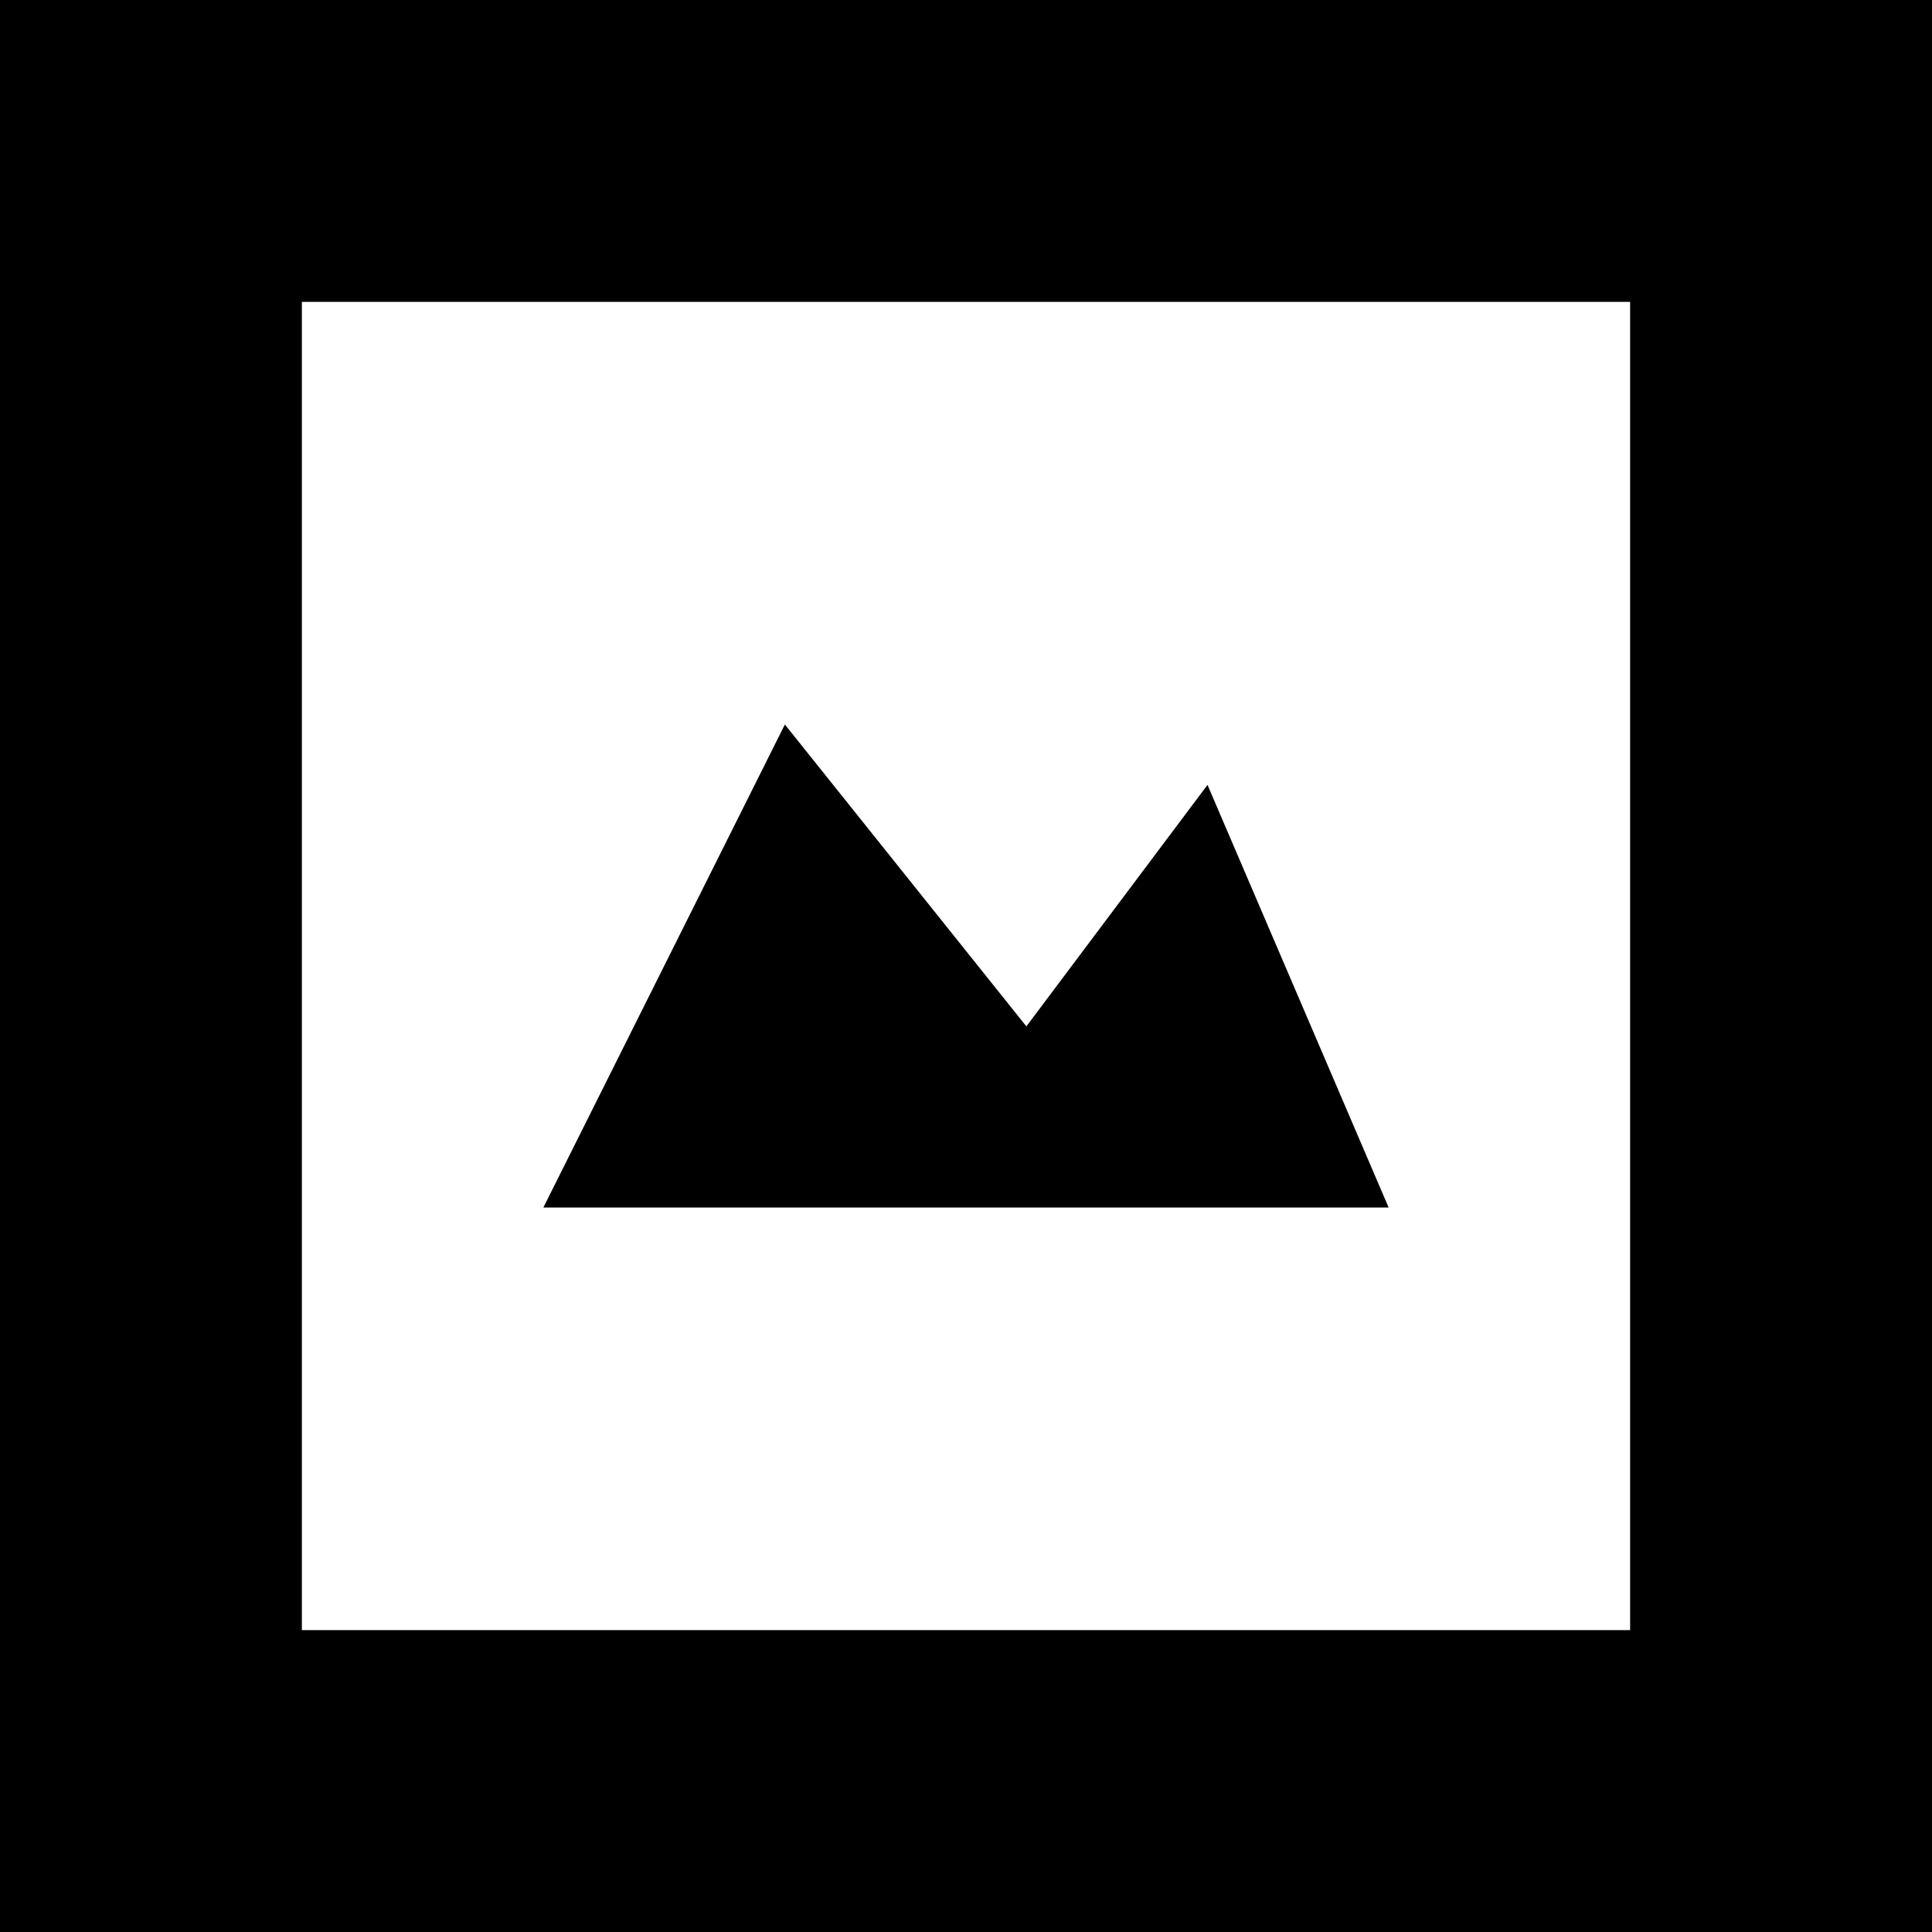
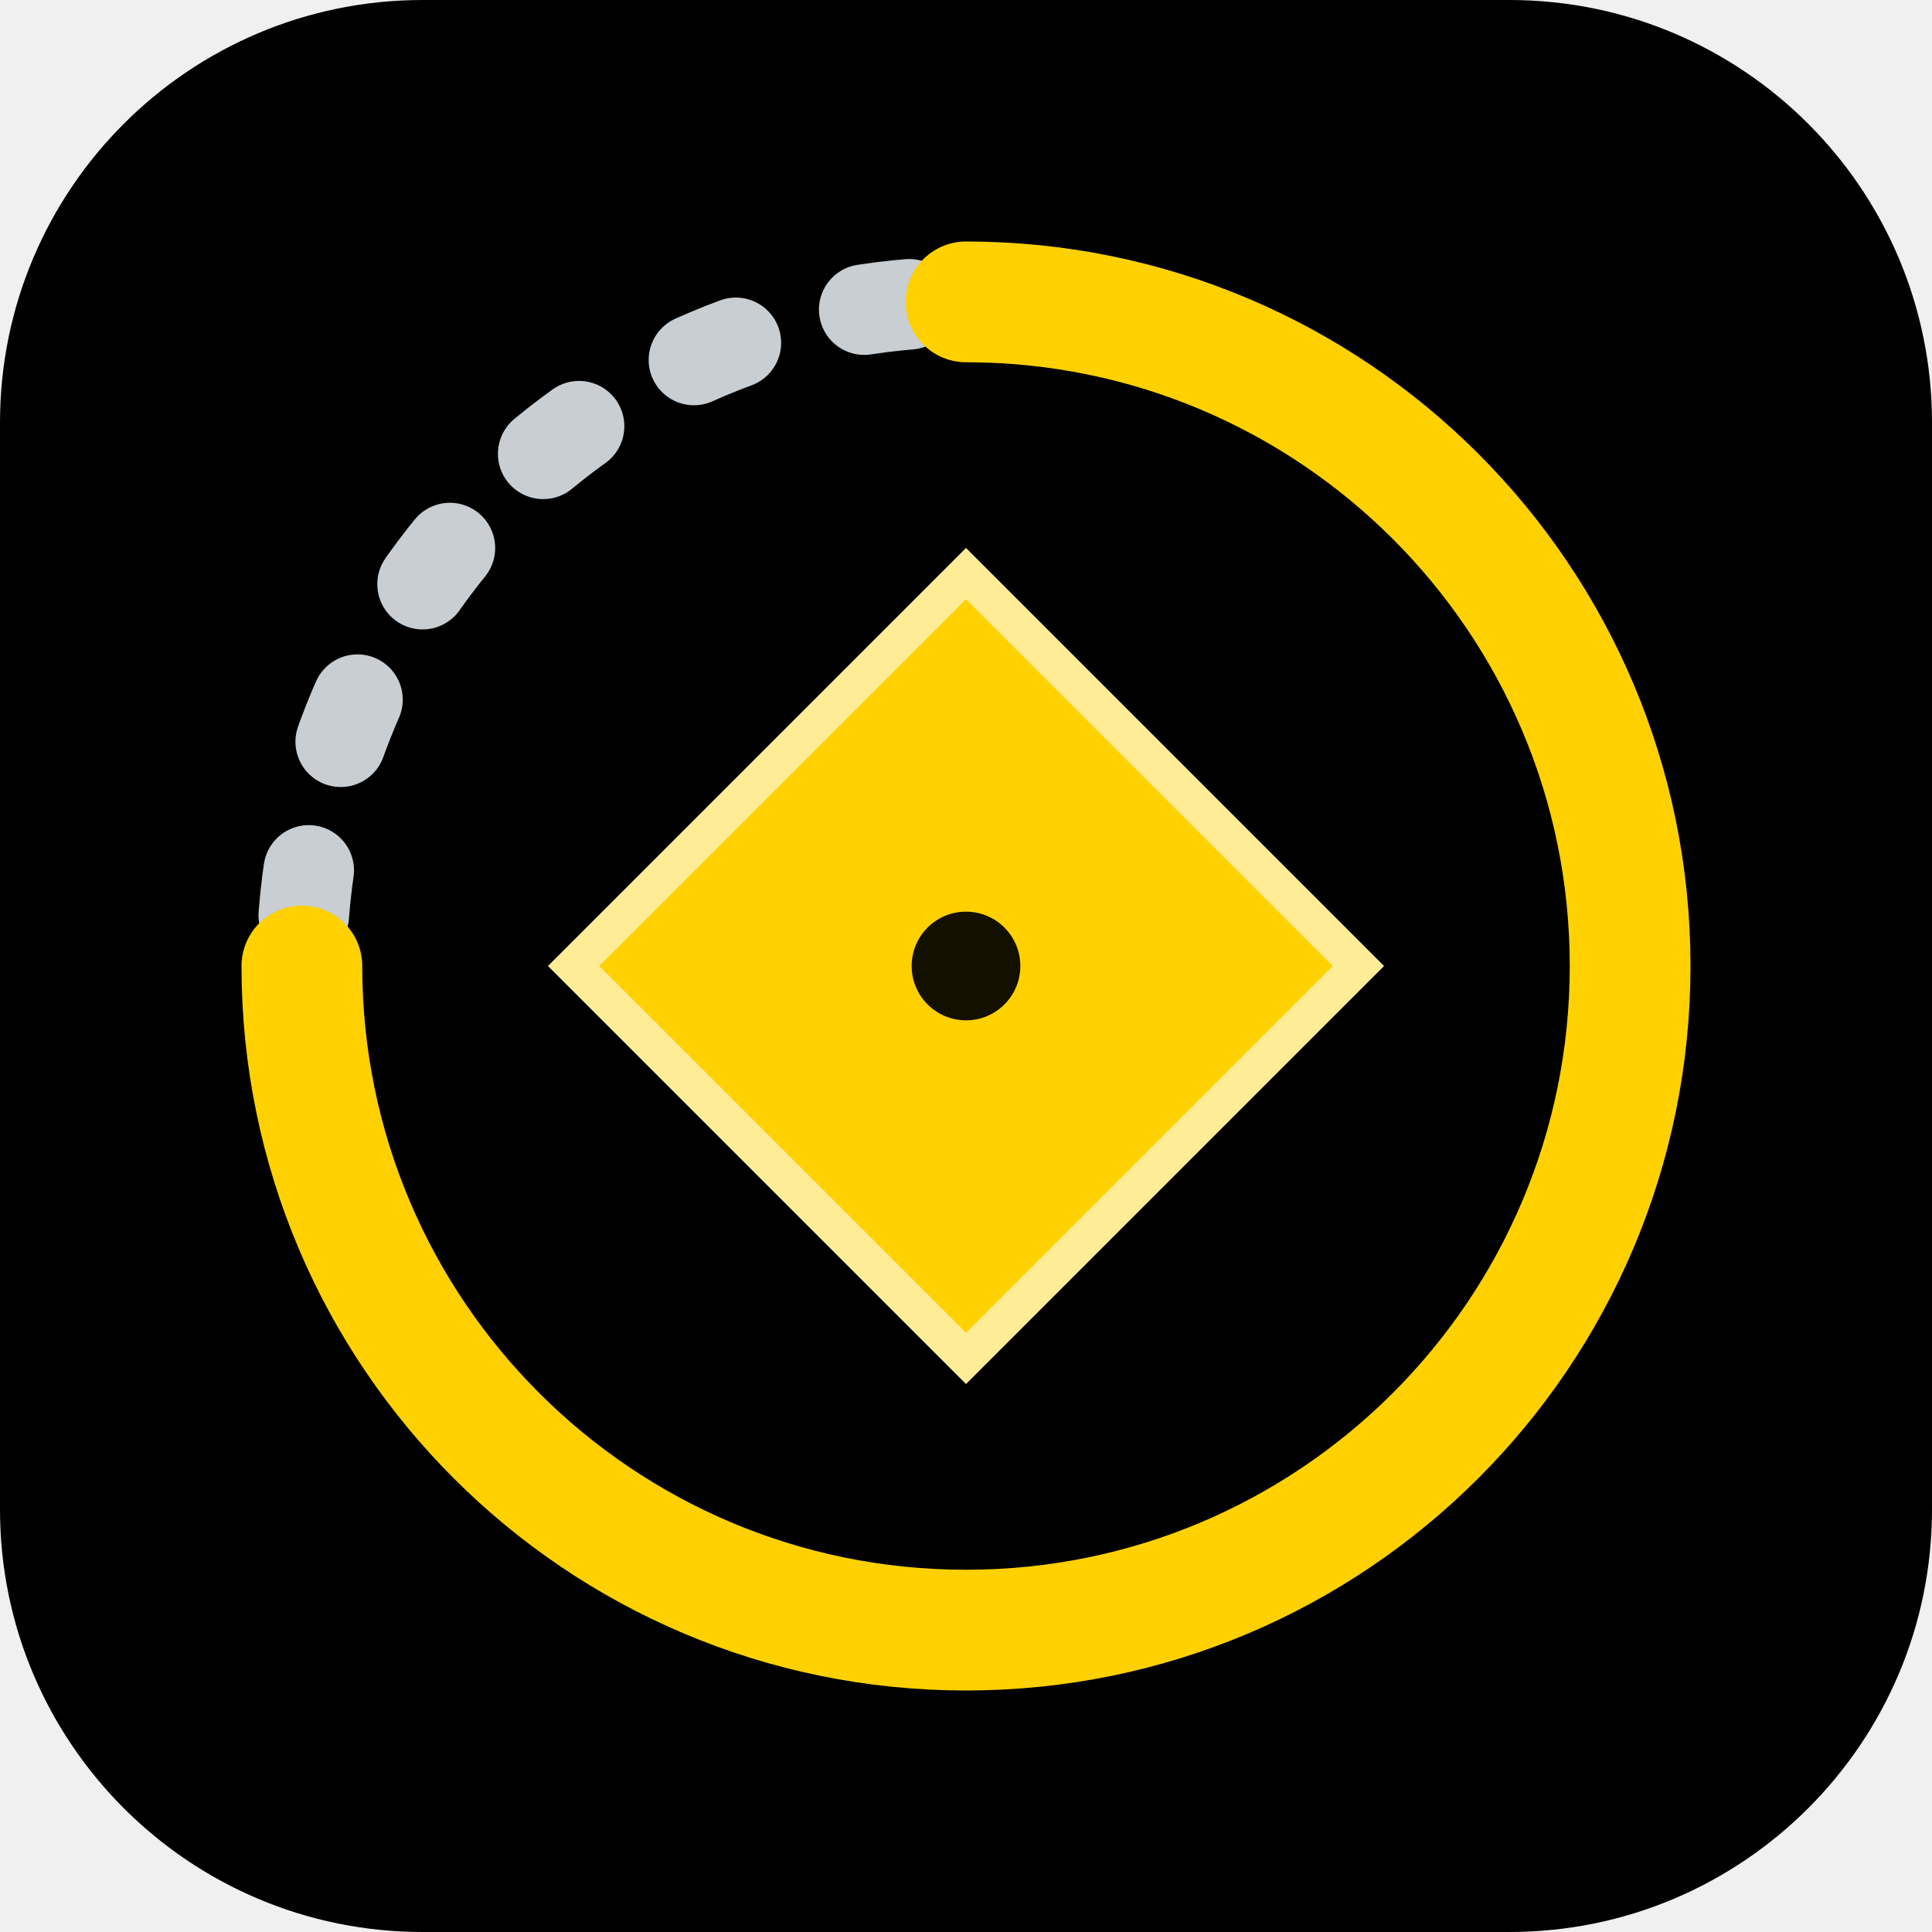
<svg xmlns="http://www.w3.org/2000/svg" viewBox="0 0 64 64">
-   <rect width="64" height="64" rx="0" fill="#000" />
-   <rect x="10" y="10" width="44" height="44" rx="0" fill="#fff" />
-   <path d="M18 40l8-16 8 10 6-8 6 14z" fill="#000" />
+   <rect width="64" height="64" rx="14" fill="#000" />
+   <circle cx="32" cy="32" r="22" fill="none" stroke="#c8ced2" stroke-width="3" stroke-dasharray="1.5 4.4" stroke-linecap="round" />
+   <path d="M32 10a22 22 0 1 1-22 22" fill="none" stroke="#ffd101" stroke-width="4" stroke-linecap="round" />
+   <path d="M32 19l13 13-13 13-13-13z" fill="#ffd101" stroke="#ffec96" stroke-width="1.2" />
+   <circle cx="32" cy="32" r="1.8" fill="#141000" />
</svg>
